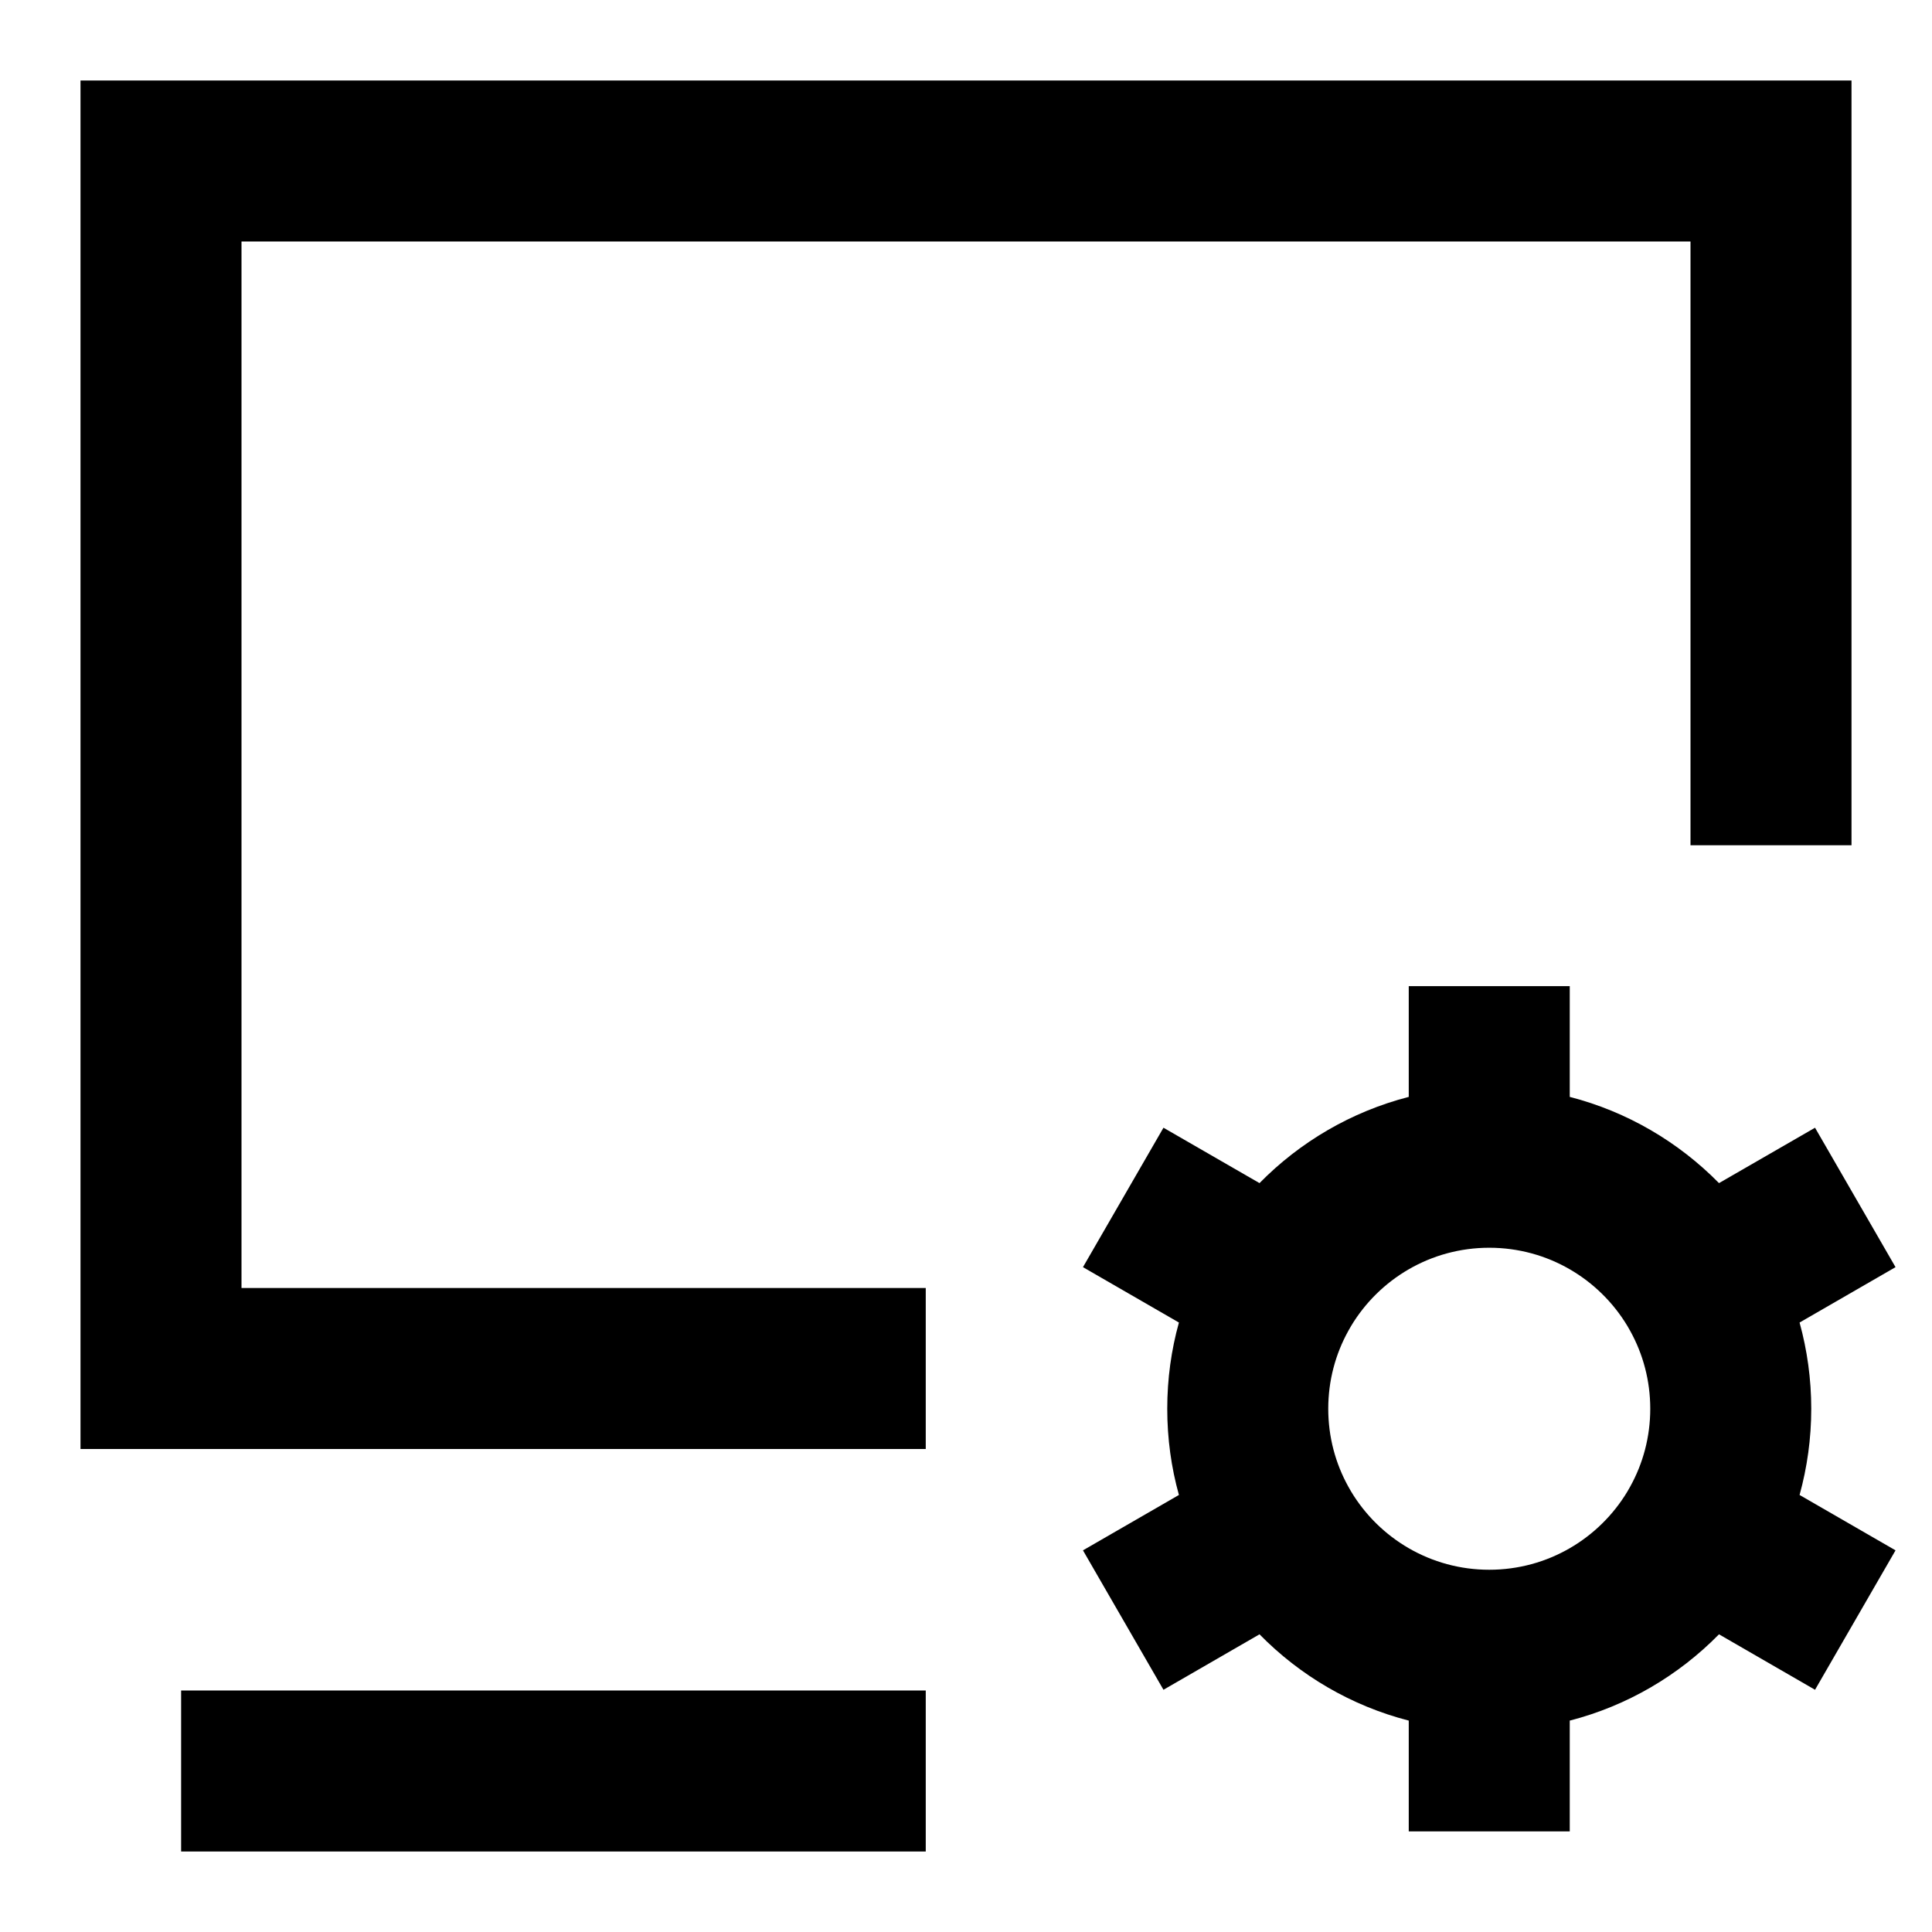
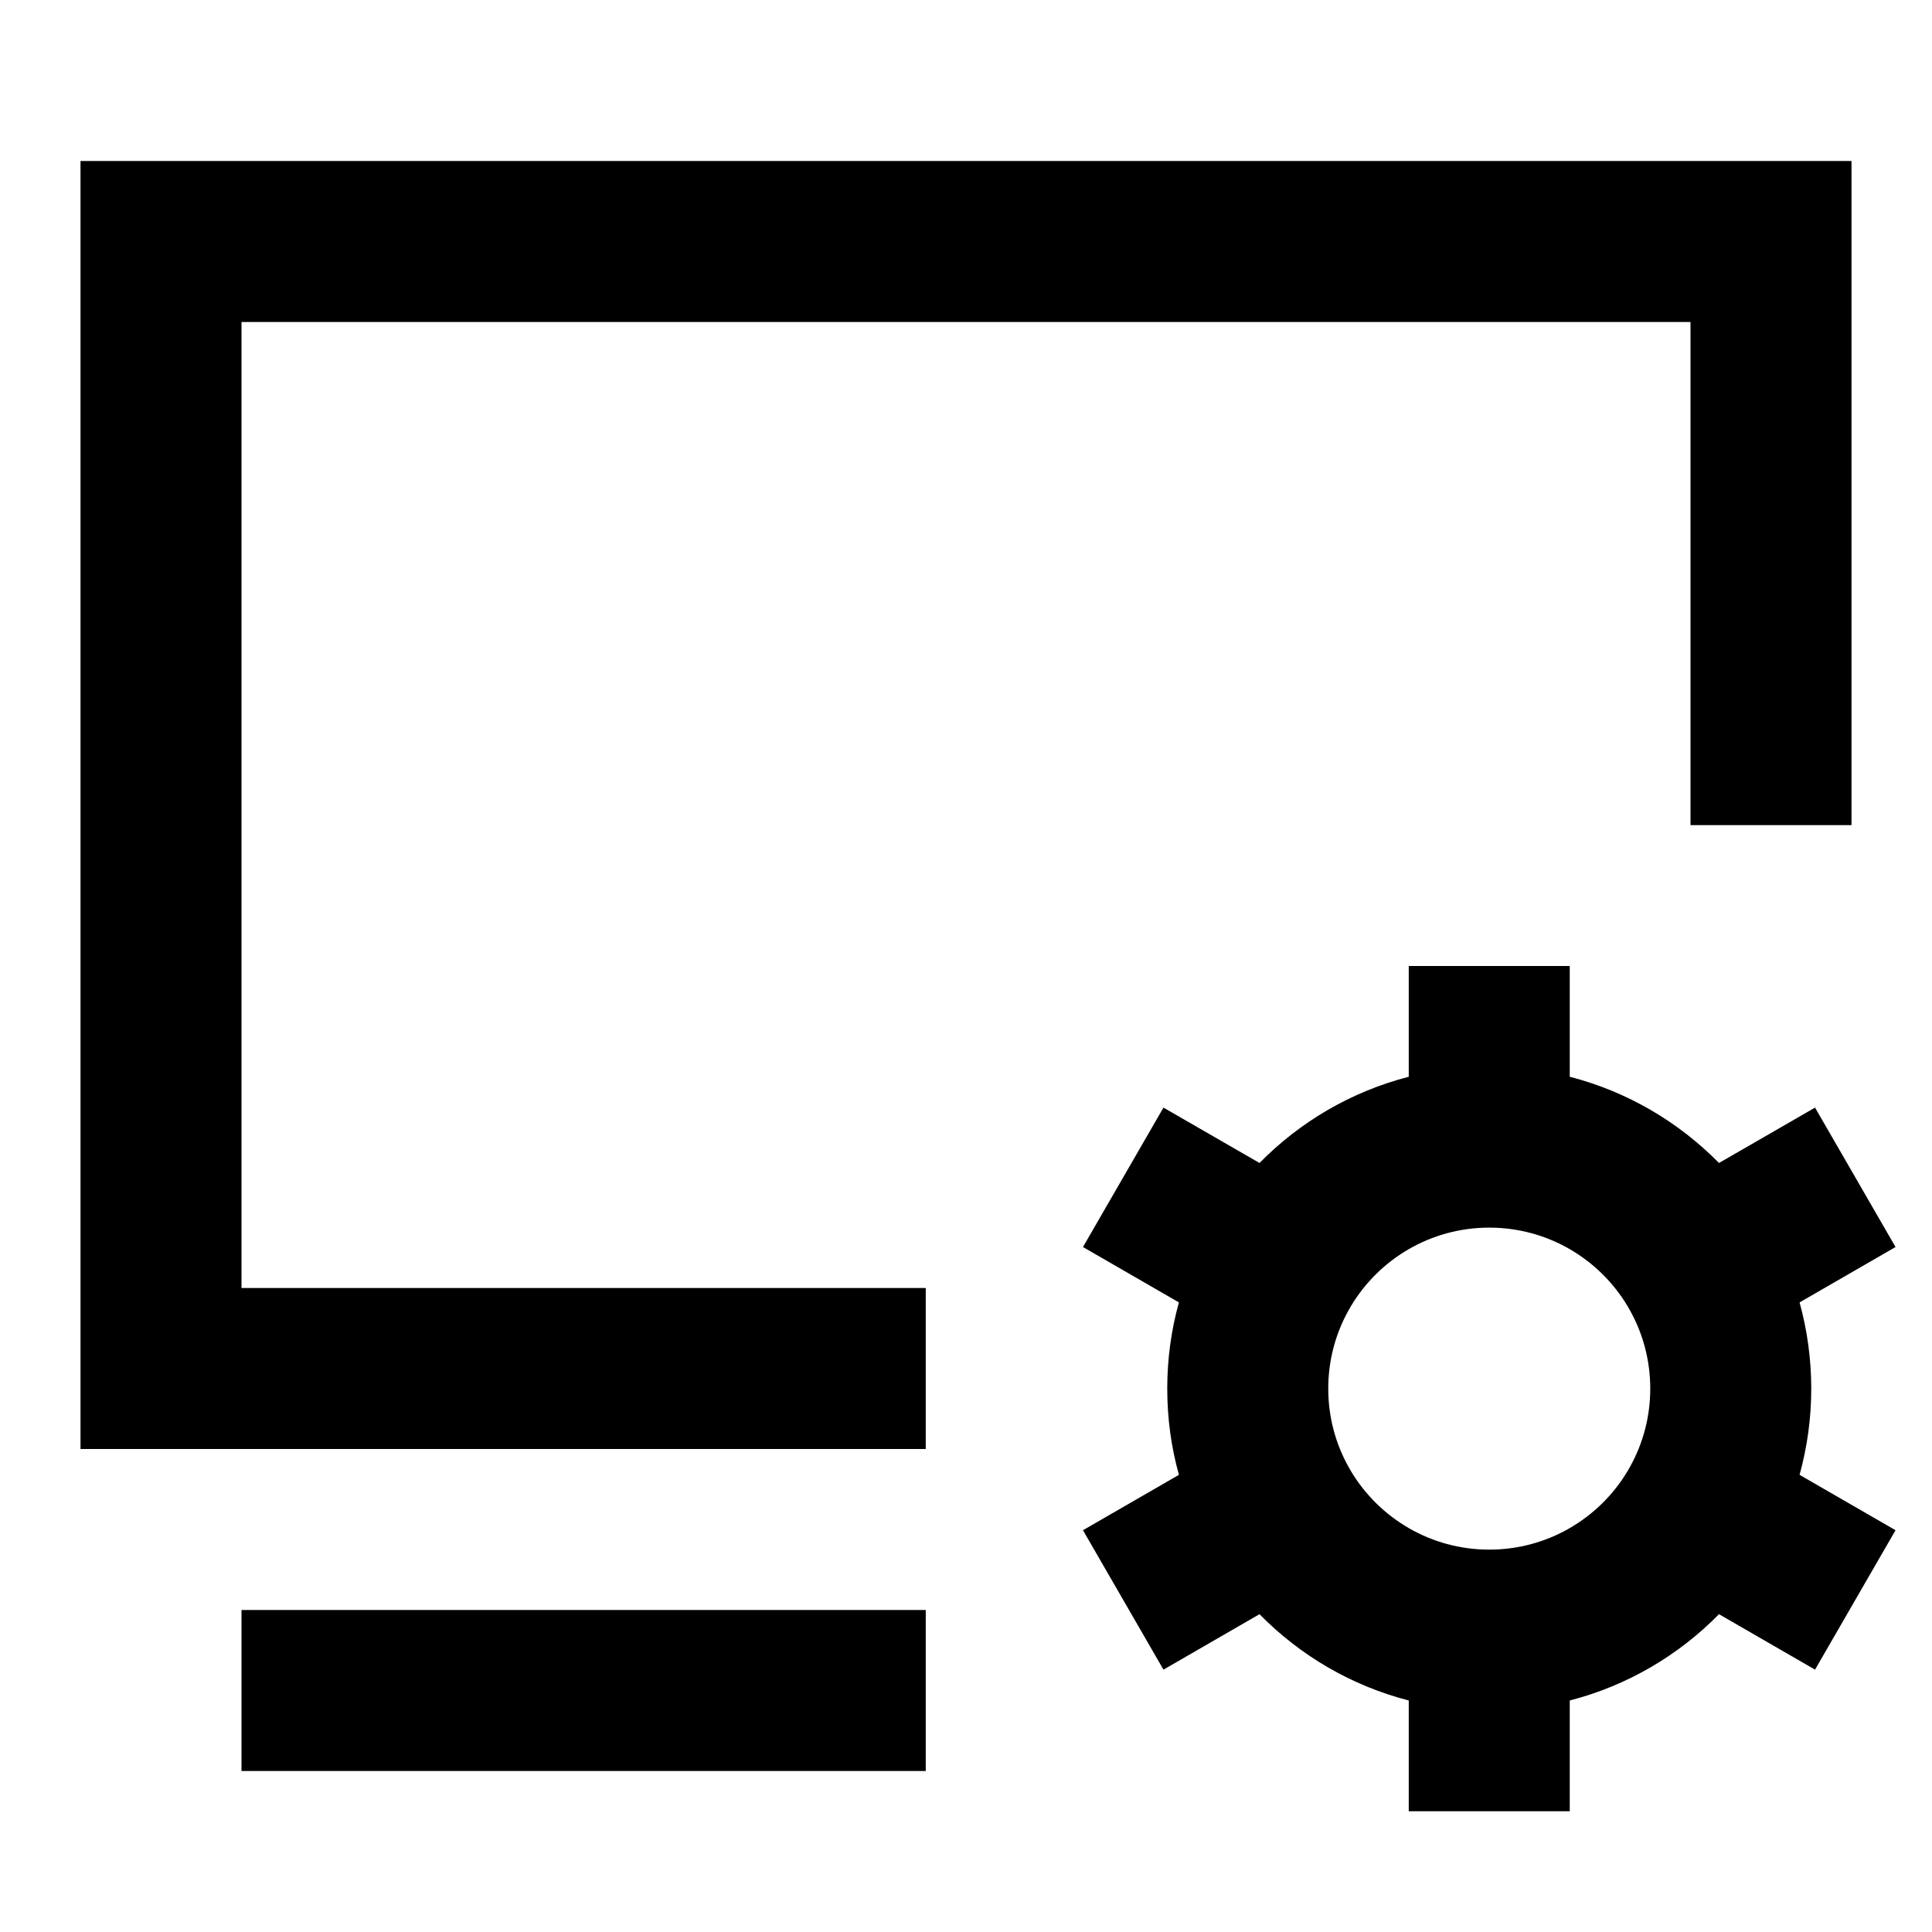
<svg xmlns="http://www.w3.org/2000/svg" width="24" height="24" viewBox="0 0 24 24" fill="none">
-   <path d="M1 1H23V10.5H21V3H3V16H11.5V18H1V1ZM2.25 21H11.5V23H2.25V21Z" fill="black" />
-   <path fill-rule="evenodd" clip-rule="evenodd" d="M19.5 12.25V13.626C20.215 13.81 20.852 14.187 21.354 14.697L22.547 14.009L23.547 15.741L22.355 16.429C22.449 16.77 22.5 17.129 22.5 17.5C22.5 17.871 22.449 18.23 22.355 18.571L23.547 19.259L22.547 20.991L21.354 20.302C20.852 20.813 20.215 21.19 19.5 21.374V22.75H17.5V21.374C16.785 21.19 16.147 20.813 15.646 20.302L14.453 20.991L13.453 19.259L14.645 18.571C14.55 18.23 14.5 17.871 14.5 17.5C14.5 17.129 14.55 16.77 14.645 16.429L13.453 15.741L14.453 14.009L15.646 14.697C16.147 14.187 16.785 13.81 17.5 13.626V12.25H19.5ZM16.749 16.533L16.785 16.47C17.135 15.889 17.772 15.5 18.5 15.5C19.228 15.5 19.865 15.889 20.215 16.47L20.251 16.533C20.41 16.82 20.5 17.149 20.5 17.5C20.5 17.851 20.41 18.18 20.251 18.467L20.215 18.53C19.865 19.111 19.228 19.5 18.5 19.5C17.772 19.5 17.135 19.111 16.785 18.53L16.749 18.467C16.59 18.18 16.5 17.851 16.5 17.5C16.5 17.149 16.59 16.82 16.749 16.533Z" fill="black" />
+   <path d="M1 2H23V10.25H21V4H3V16H11.5V18H1V2ZM3 20H11.5V22H3V20Z" fill="black" />
+   <path d="M19.5 12V13.376C20.215 13.56 20.852 13.937 21.354 14.447L22.547 13.759L23.547 15.491L22.355 16.179C22.449 16.52 22.5 16.879 22.5 17.25C22.5 17.621 22.449 17.98 22.355 18.321L23.547 19.009L22.547 20.741L21.354 20.052C20.852 20.563 20.215 20.94 19.5 21.124V22.5H17.5V21.124C16.785 20.94 16.147 20.563 15.646 20.052L14.453 20.741L13.453 19.009L14.645 18.321C14.55 17.98 14.5 17.621 14.5 17.25C14.5 16.879 14.55 16.52 14.645 16.179L13.453 15.491L14.453 13.759L15.646 14.447C16.147 13.937 16.785 13.56 17.5 13.376V12H19.5ZM16.749 16.283C16.59 16.57 16.5 16.899 16.5 17.25C16.5 17.601 16.59 17.93 16.749 18.217L16.785 18.28C17.135 18.861 17.772 19.25 18.5 19.25C19.228 19.25 19.865 18.861 20.215 18.28L20.251 18.217C20.41 17.93 20.5 17.601 20.5 17.25C20.5 16.899 20.41 16.57 20.251 16.283L20.215 16.22C19.865 15.639 19.228 15.25 18.5 15.25C17.772 15.25 17.135 15.639 16.785 16.22L16.749 16.283Z" fill="black" />
</svg>
